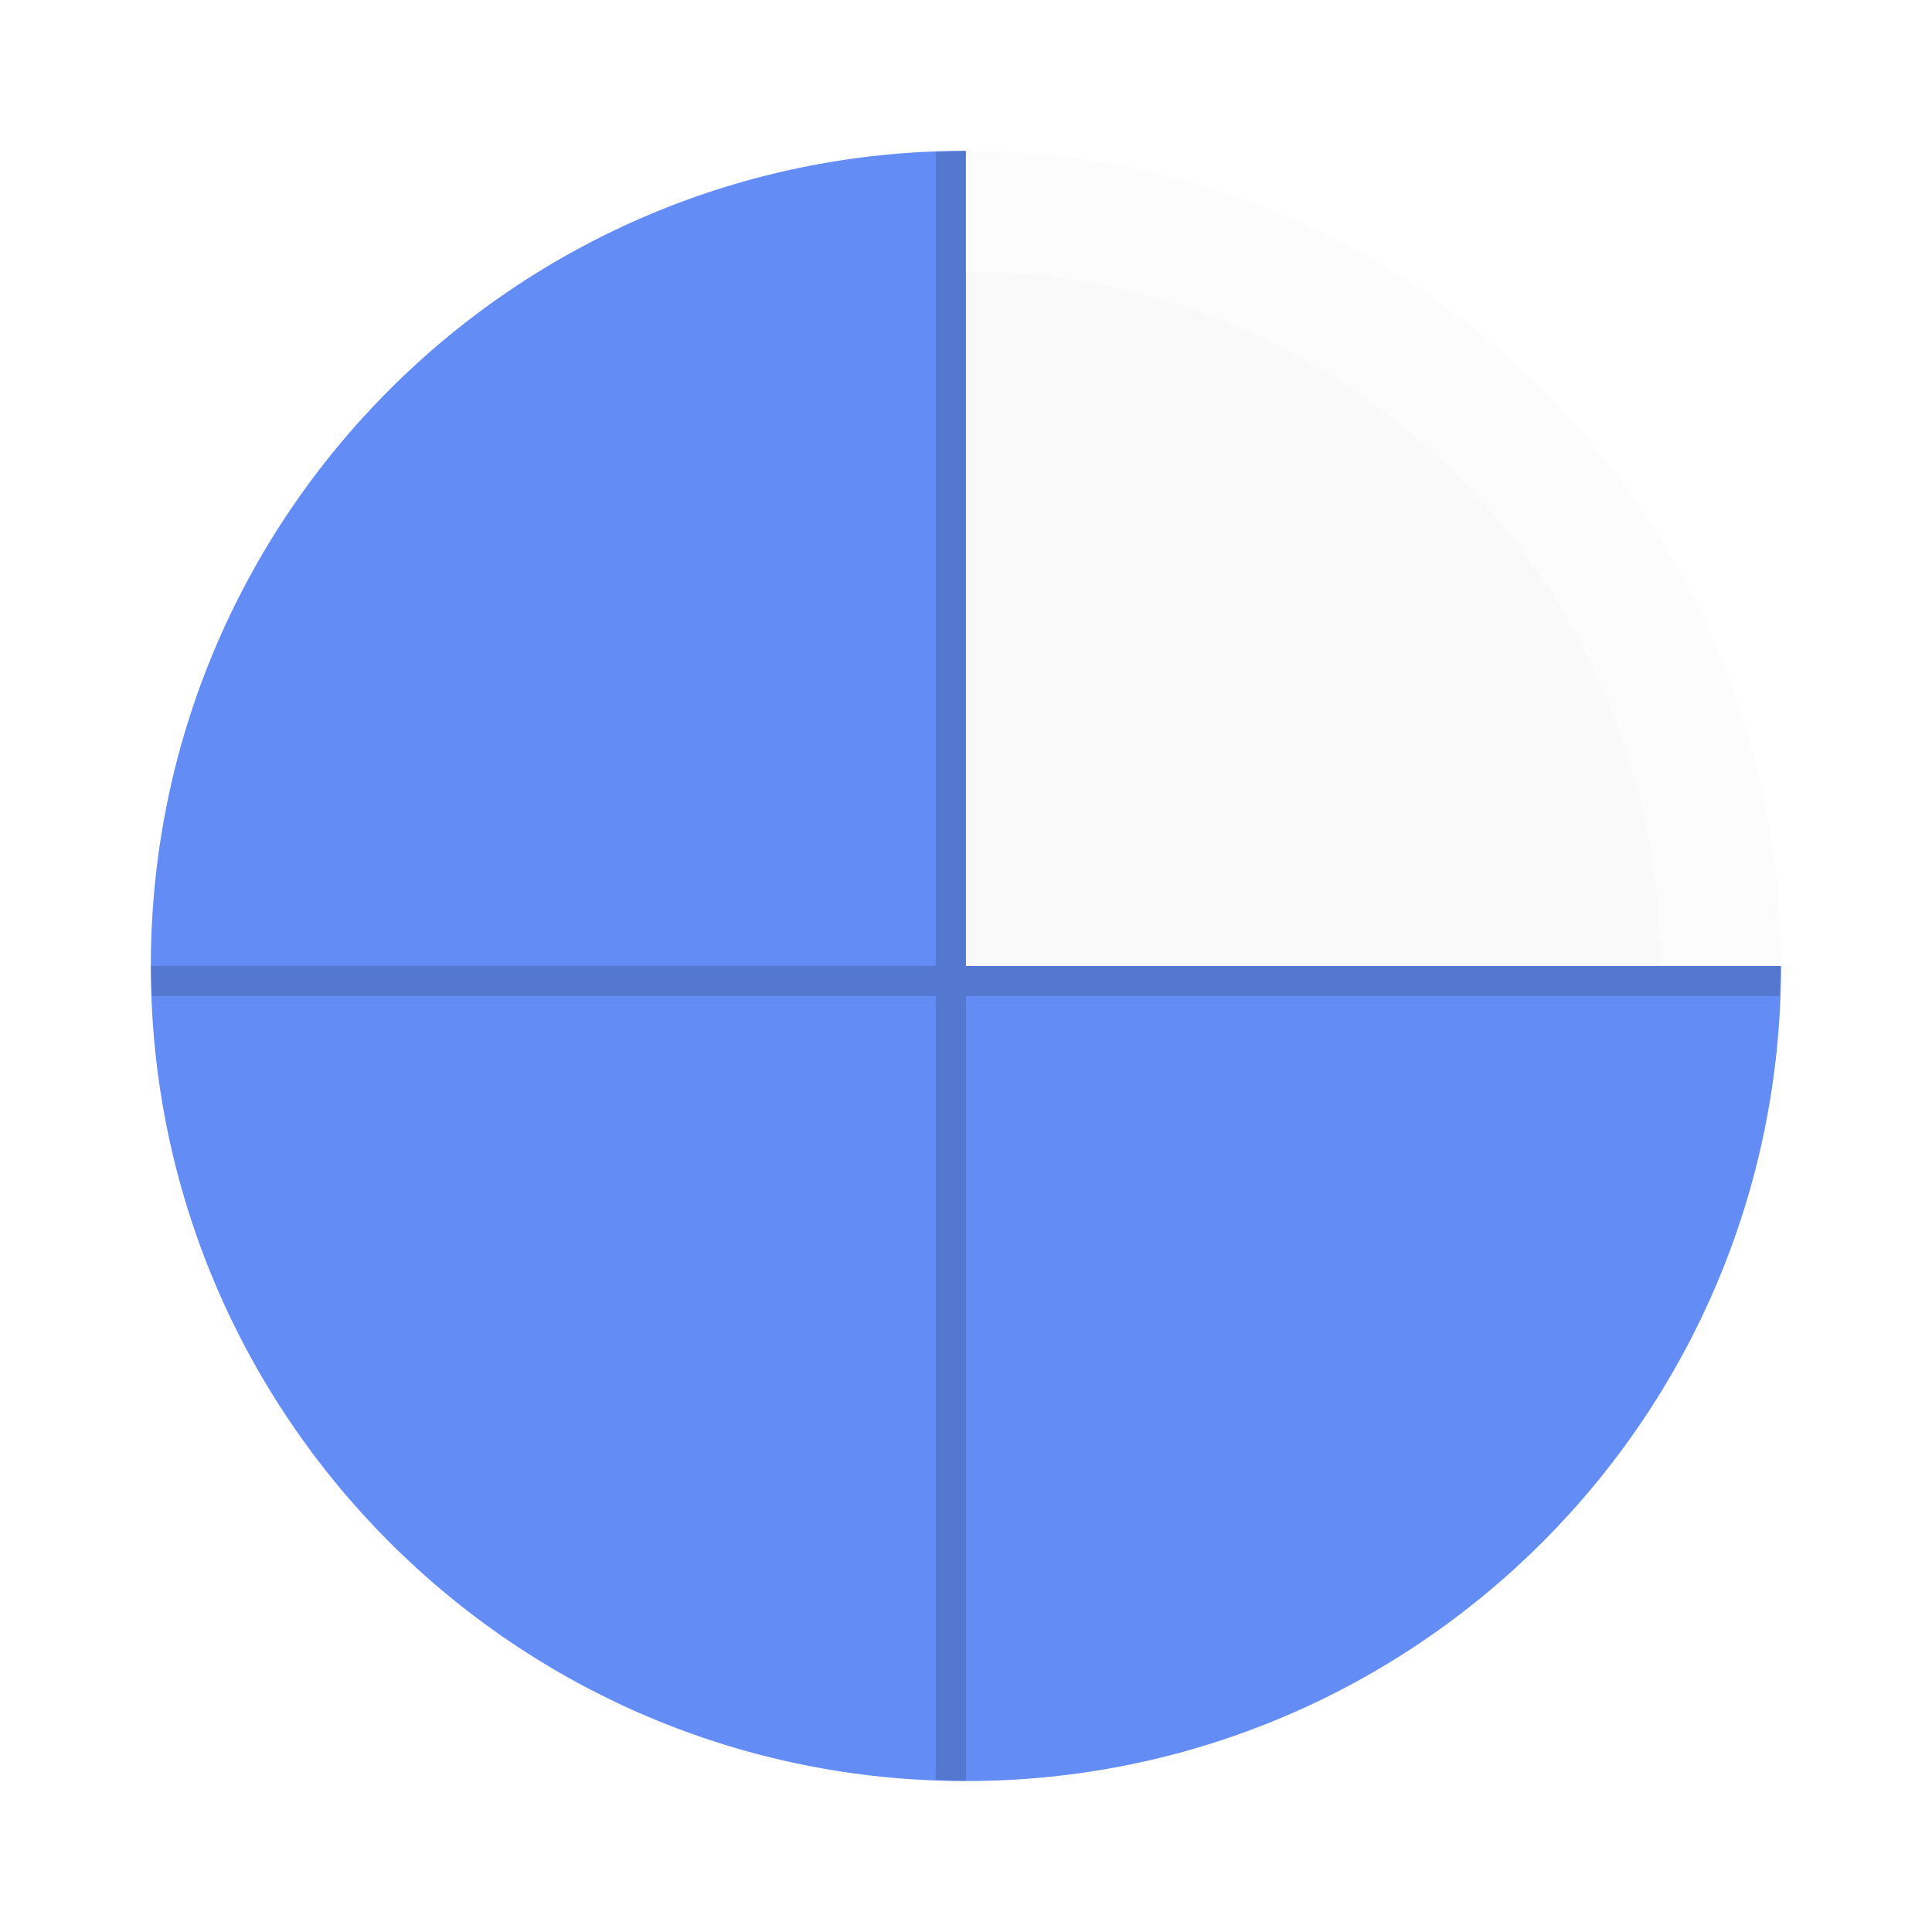
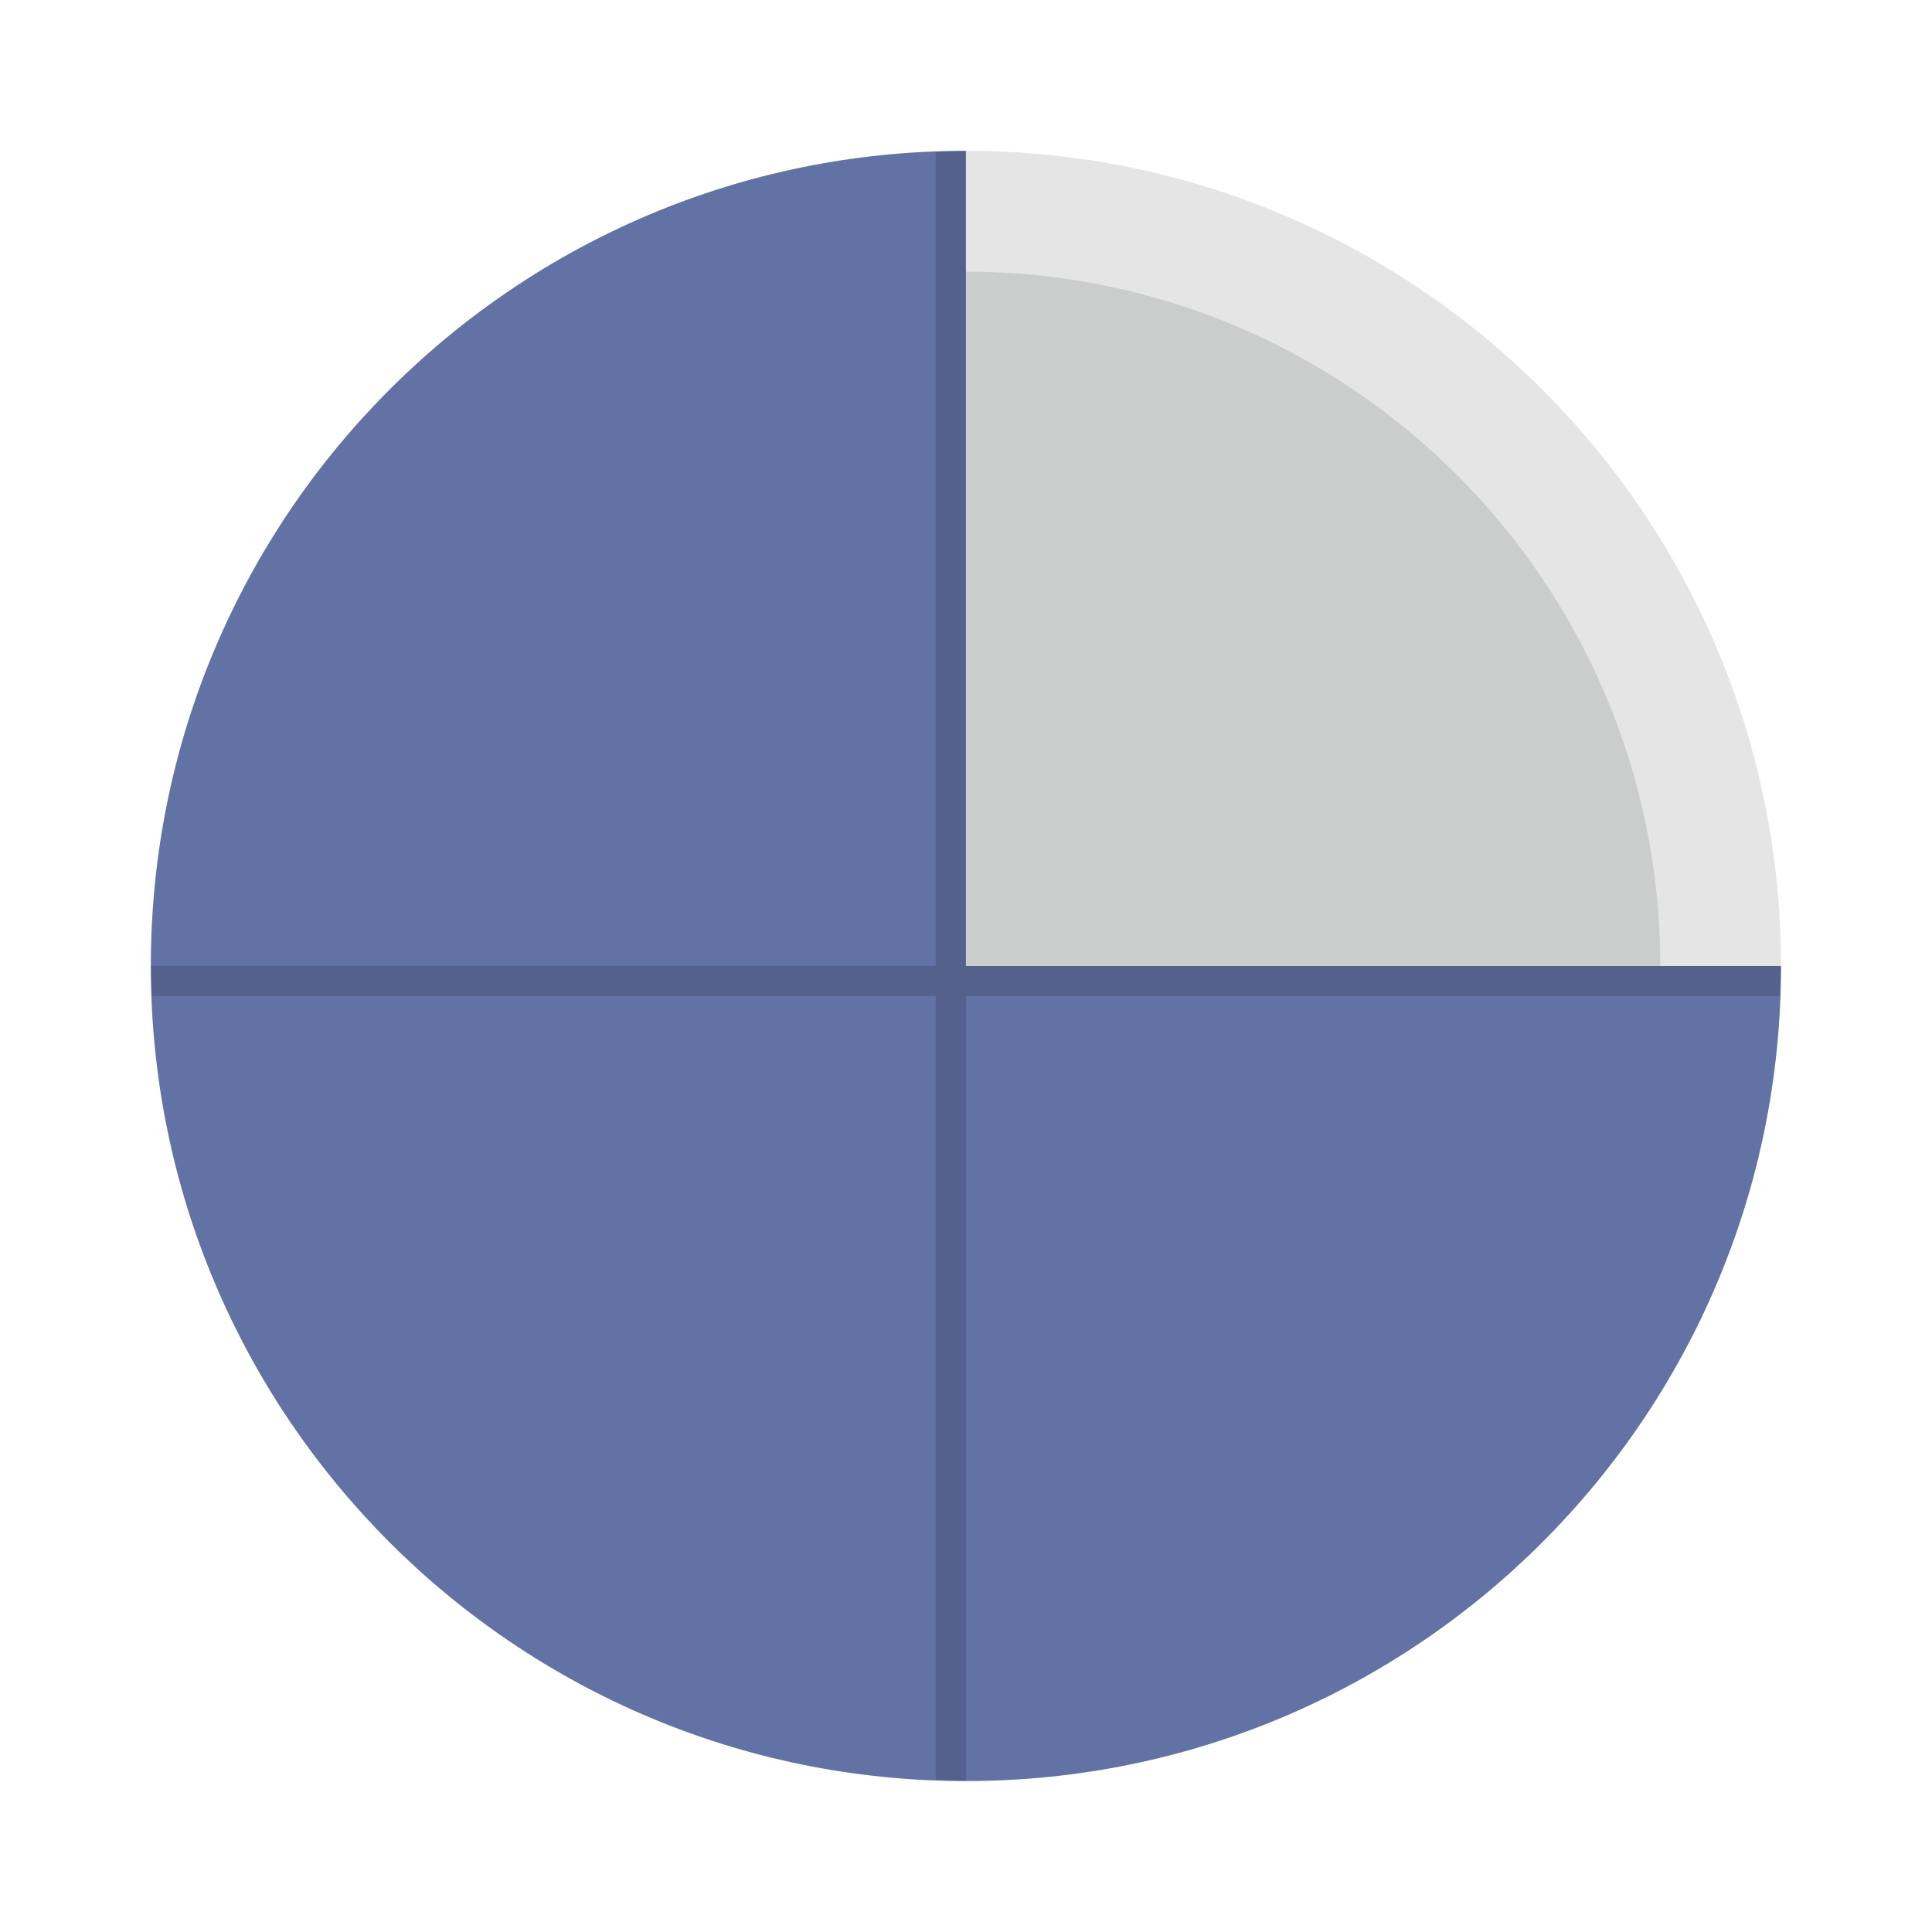
- <svg xmlns="http://www.w3.org/2000/svg" width="64" height="64" version="1.1" viewBox="0 0 16.933 16.933">
-   <g transform="rotate(90 8.4665 8.4665)">
-     <path d="m8.466 1.323v7.144h-7.144a7.144 7.144 0 0 0 7.144 7.144 7.144 7.144 0 0 0 7.144-7.144 7.144 7.144 0 0 0-7.144-7.144z" fill="#638df5" style="paint-order:stroke fill markers" />
-     <path d="m8.466 1.323a7.144 7.144 0 0 0-7.144 7.144h7.144z" fill="#f9f9f9" opacity=".5" style="paint-order:stroke fill markers" />
-     <path d="m8.466 1.323v7.144h-7.144a7.144 7.144 0 0 0 0.009 0.265h7.134v6.879a7.144 7.144 0 0 0 0.265-0.009v-6.87h6.866a7.144 7.144 0 0 0 0.013-0.265h-6.879v-7.13a7.144 7.144 0 0 0-0.265-0.013z" opacity=".15" stroke-width=".116" style="paint-order:stroke fill markers" />
-     <path d="m8.466 2.381a6.085 6.085 0 0 0-6.085 6.085h6.085z" fill="#f9f9f9" stroke-width=".852" style="paint-order:stroke fill markers" />
+ <svg xmlns="http://www.w3.org/2000/svg" width="64" height="64" version="1.1" viewBox="0 0 16.933 16.933" id="svg9248">
+   <defs id="defs9252" />
+   <g transform="rotate(90 8.4665 8.4665)" id="g9246">
+     <path d="m8.466 1.323v7.144h-7.144a7.144 7.144 0 0 0 7.144 7.144 7.144 7.144 0 0 0 7.144-7.144 7.144 7.144 0 0 0-7.144-7.144z" fill="#6272a4" style="paint-order:stroke fill markers" id="path9238" />
+     <path d="m8.466 1.323a7.144 7.144 0 0 0-7.144 7.144h7.144z" fill="#f8f8f2" opacity=".5" style="paint-order:stroke fill markers;fill:#cbcccc" id="path9240" />
+     <path d="m8.466 1.323v7.144h-7.144a7.144 7.144 0 0 0 0.009 0.265h7.134v6.879a7.144 7.144 0 0 0 0.265-0.009v-6.87h6.866a7.144 7.144 0 0 0 0.013-0.265h-6.879v-7.13a7.144 7.144 0 0 0-0.265-0.013z" opacity=".15" stroke-width=".116" style="paint-order:stroke fill markers" id="path9242" />
+     <path d="m8.466 2.381a6.085 6.085 0 0 0-6.085 6.085h6.085z" fill="#f8f8f2" stroke-width=".852" style="paint-order:stroke fill markers;fill:#cbcccc" id="path9244" />
  </g>
</svg>
